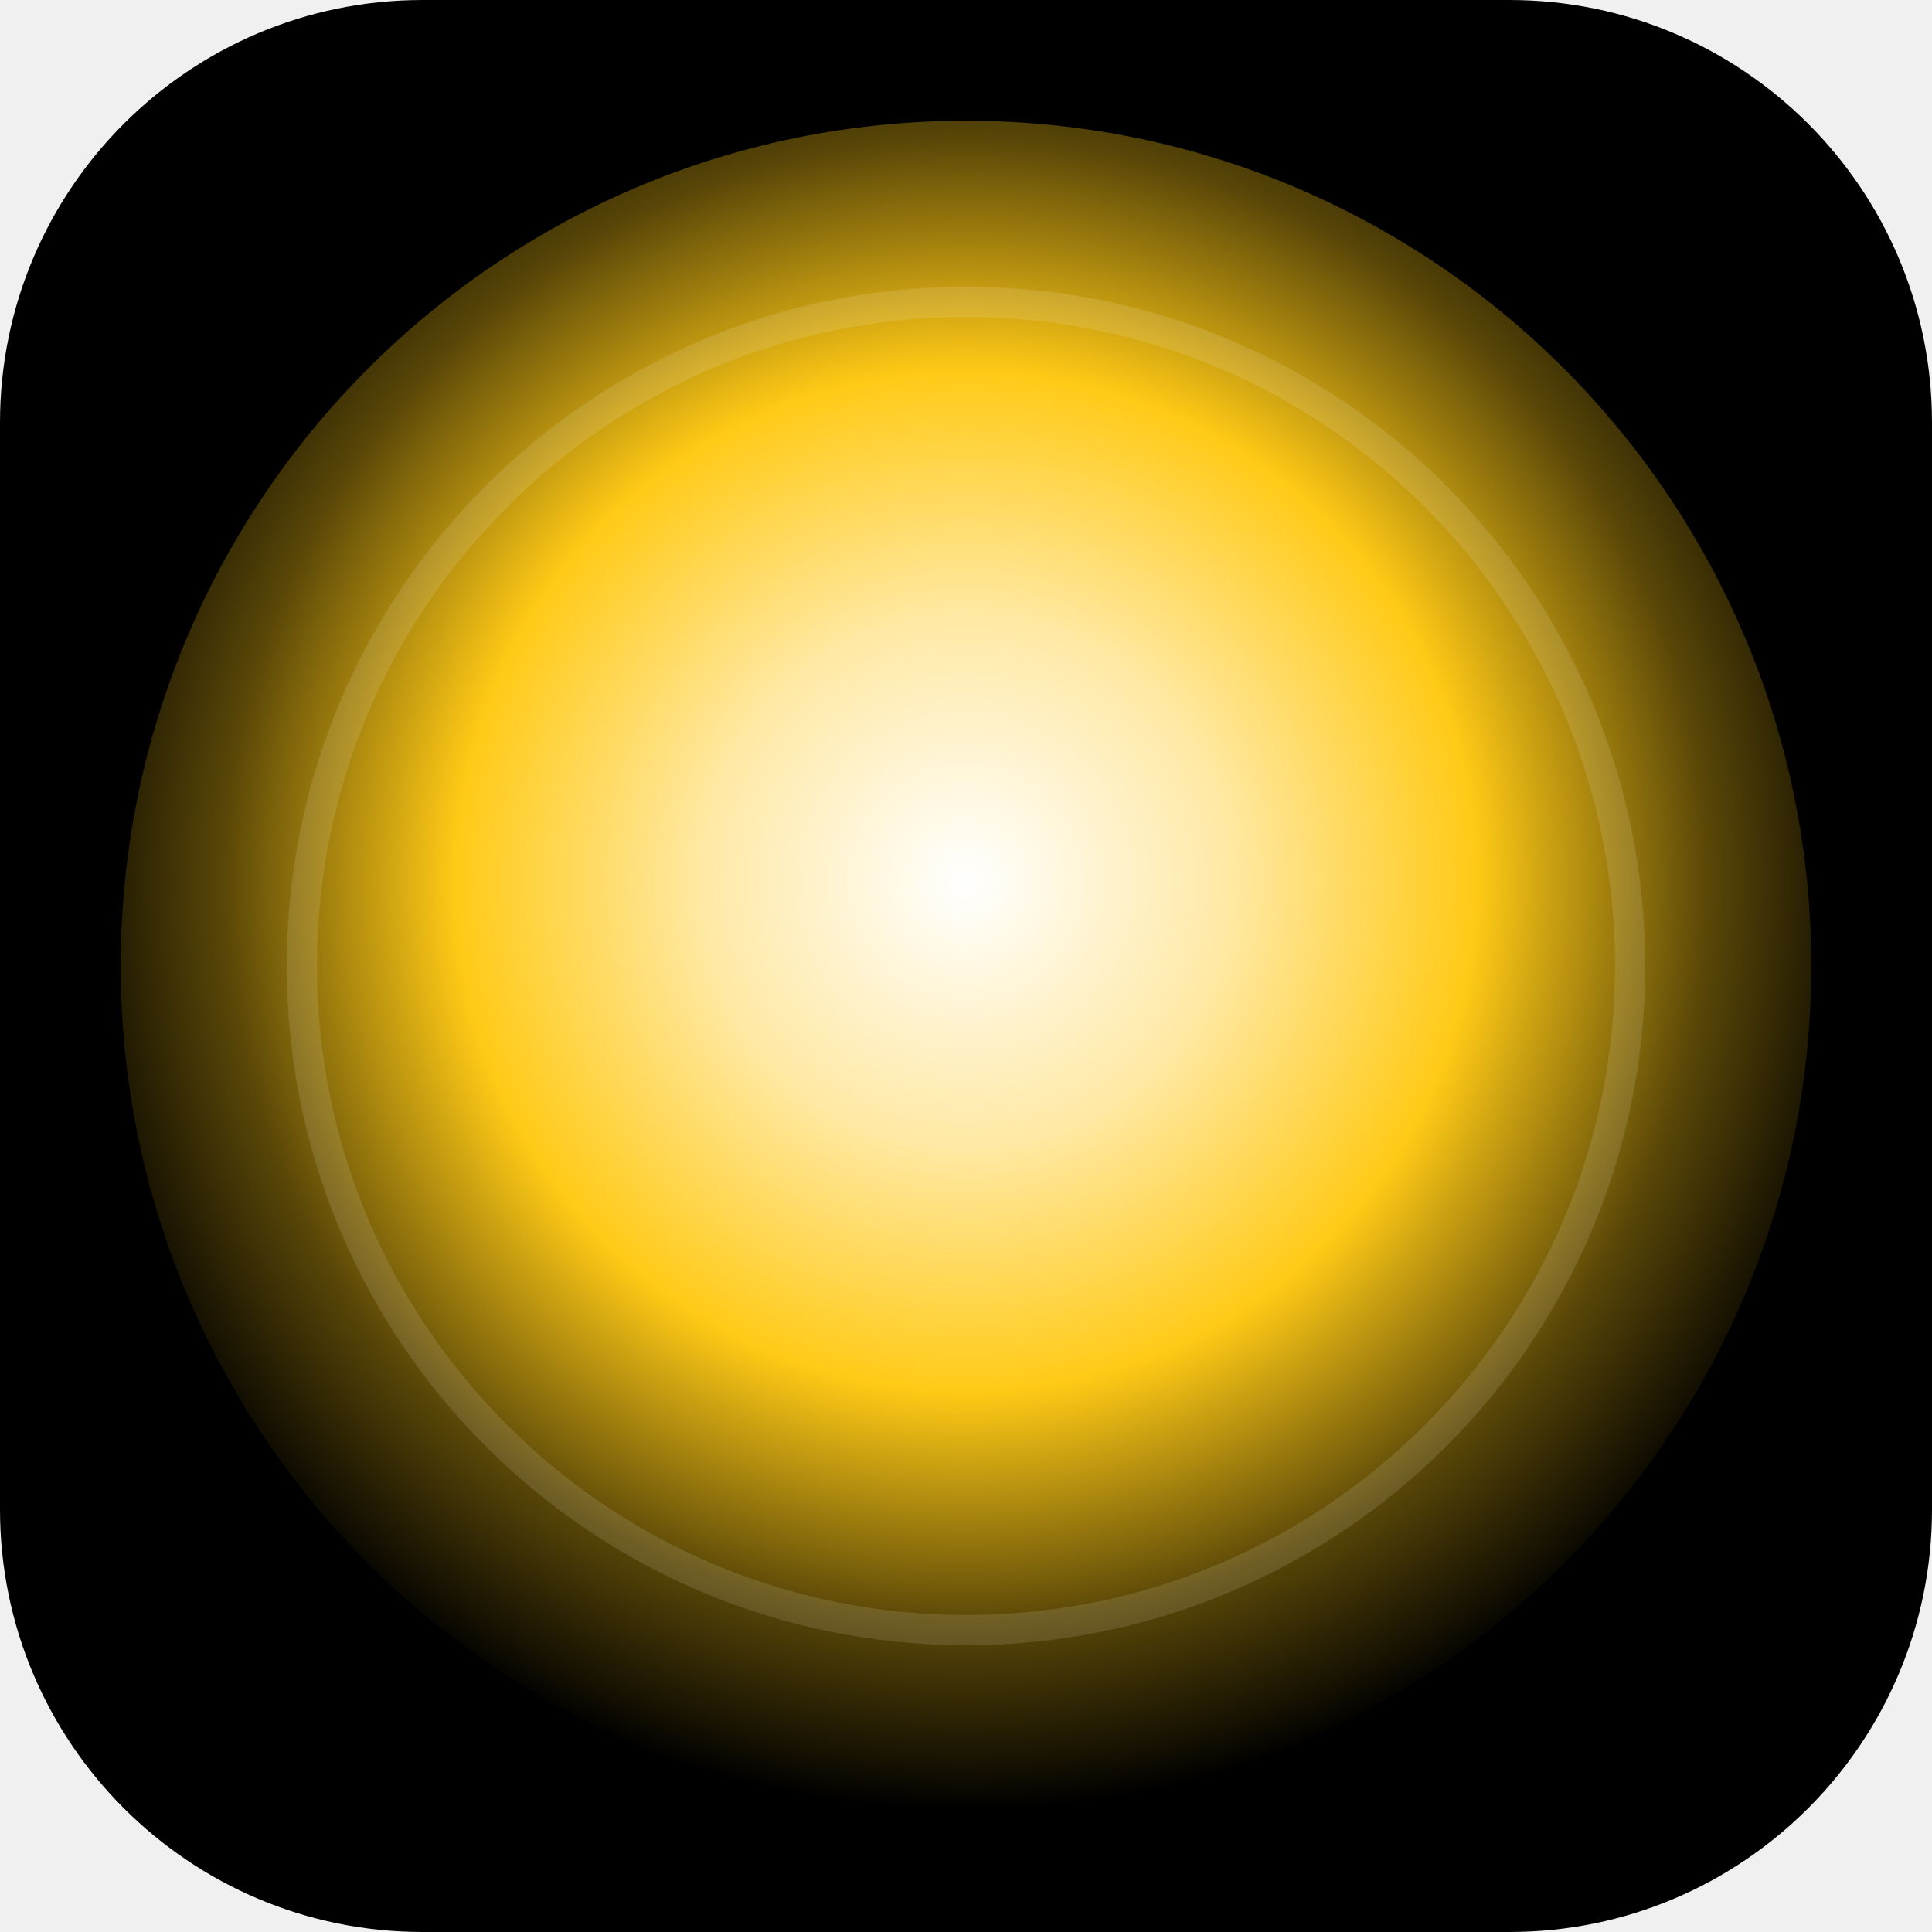
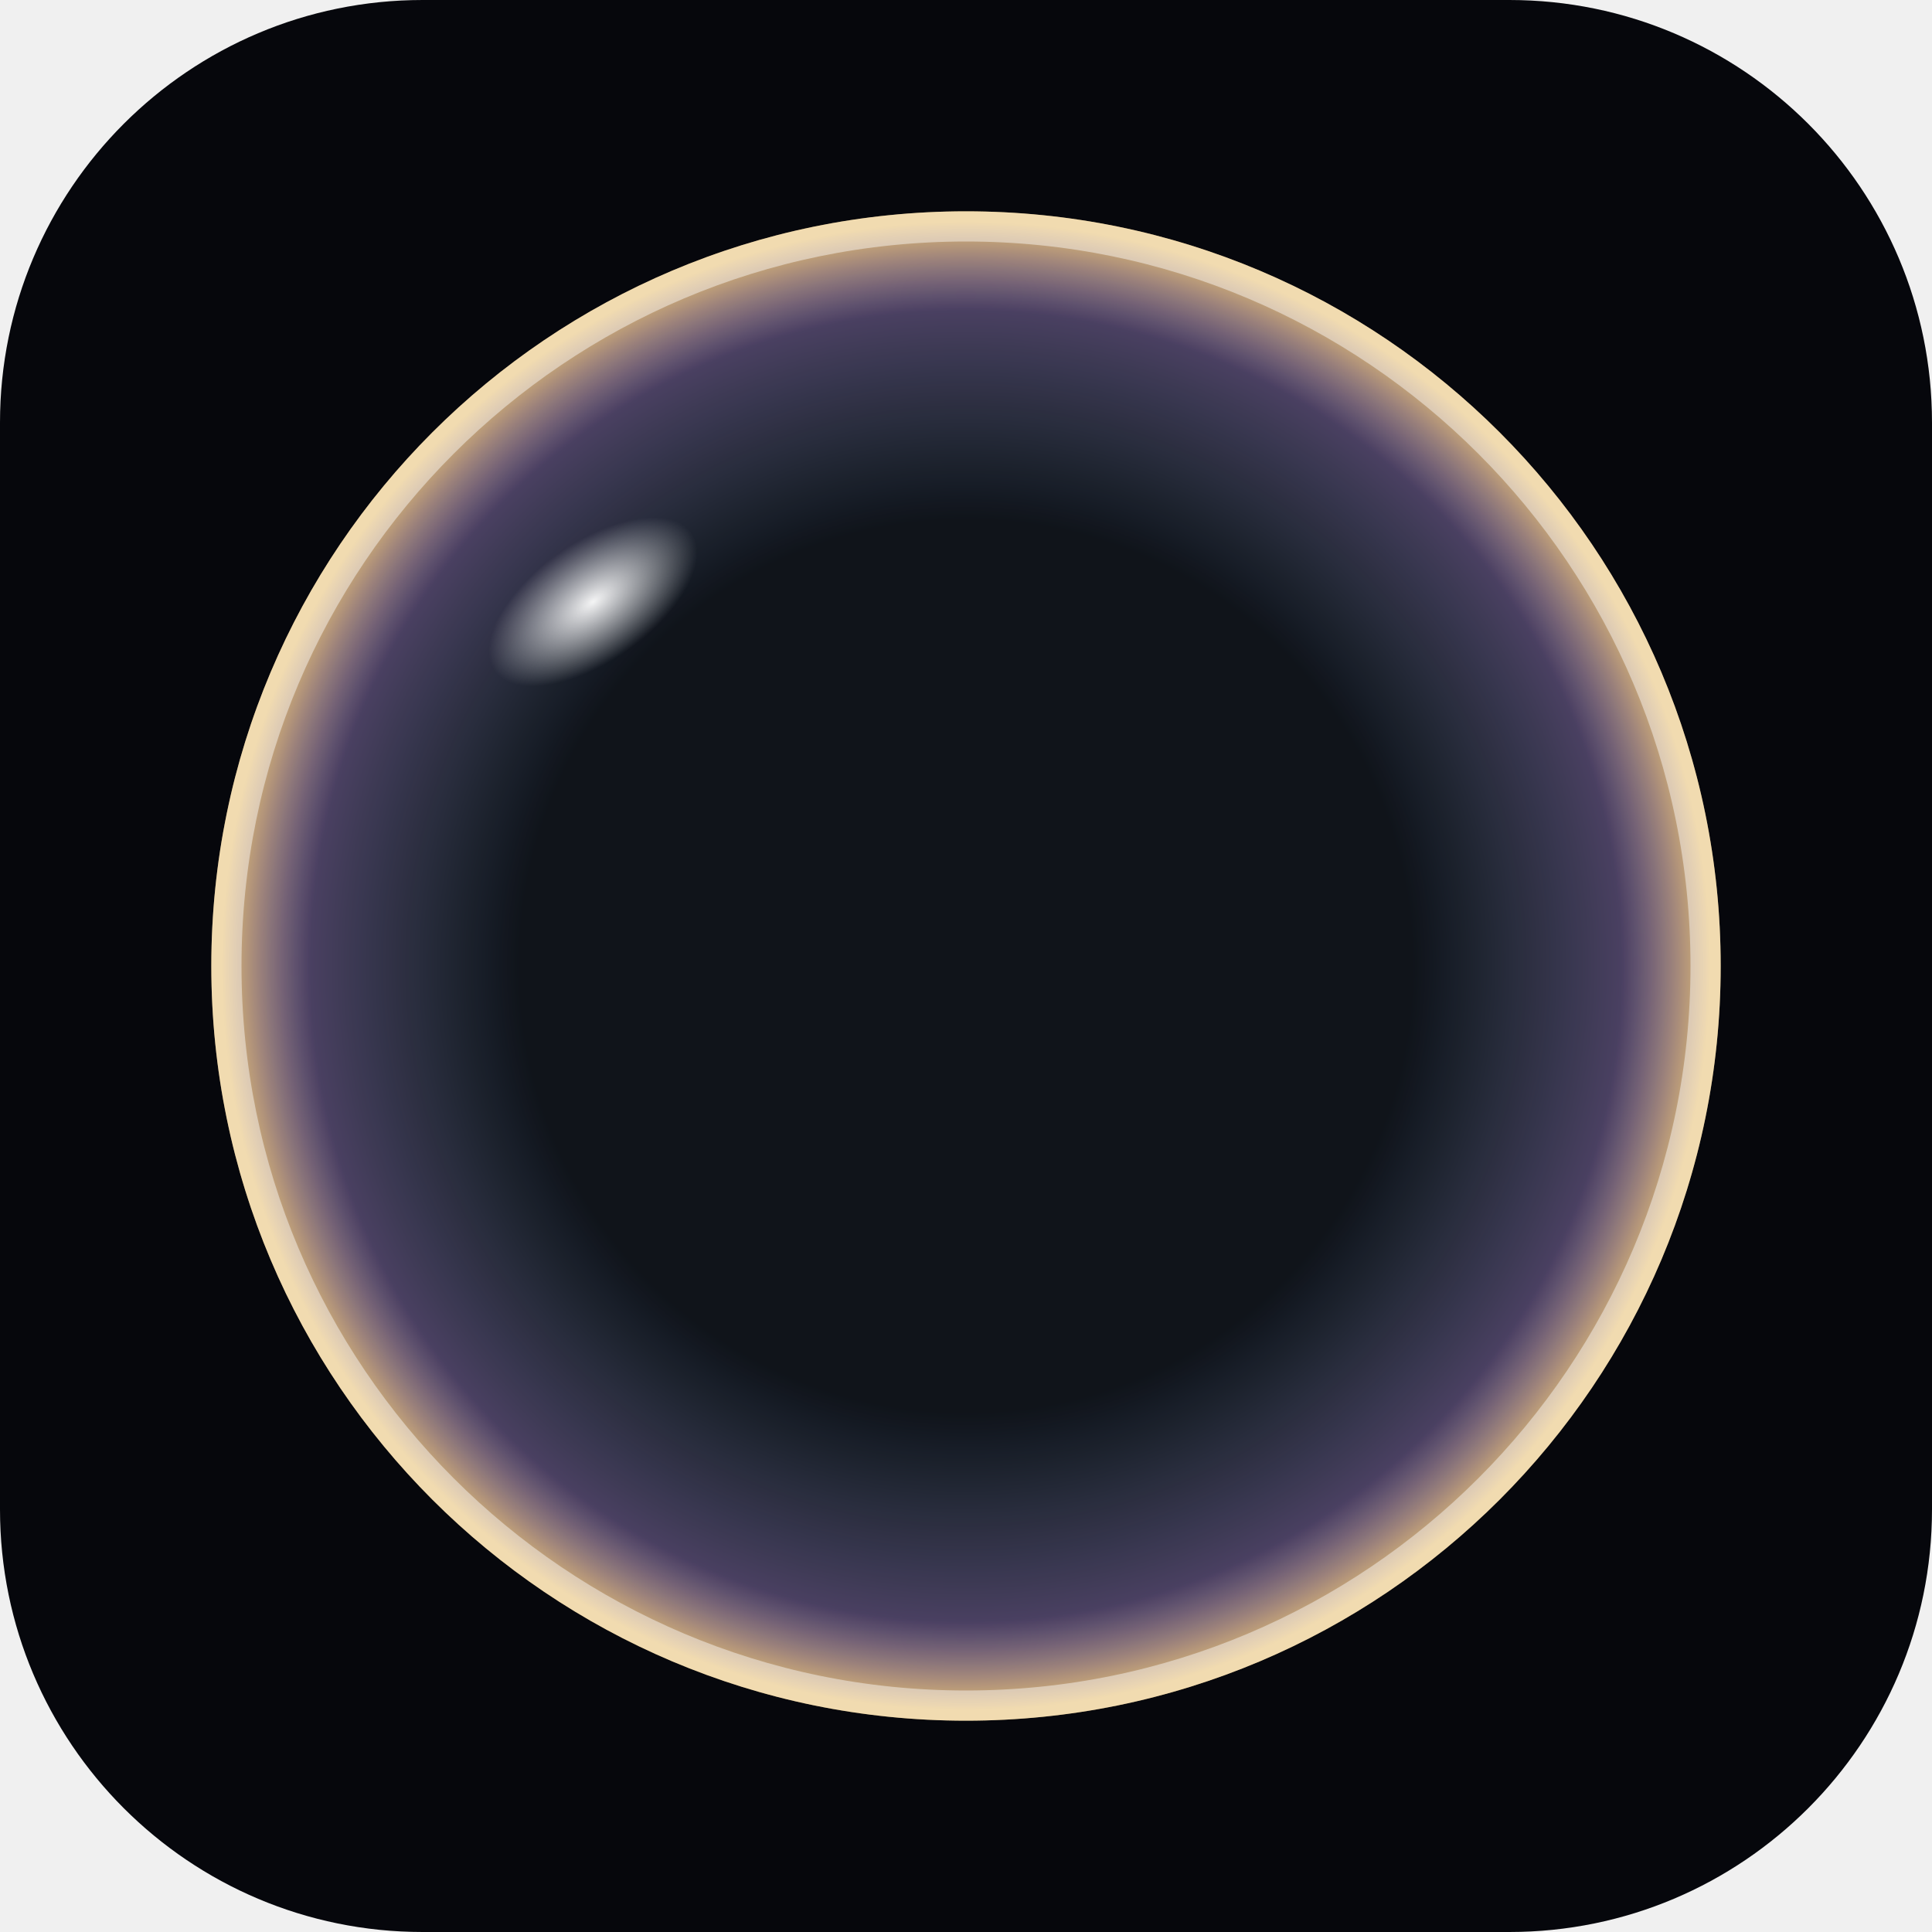
<svg xmlns="http://www.w3.org/2000/svg" viewBox="0 0 64 64">
  <defs>
-     <radialGradient id="g" cx="50%" cy="45%" r="55%">
-       <stop offset="0" stop-color="#fff" />
-       <stop offset="0.28" stop-color="#ffe9a6" />
-       <stop offset="0.55" stop-color="#ffca16" />
-       <stop offset="0.8" stop-color="#ffca16" stop-opacity="0.35" />
-       <stop offset="1" stop-color="#ffca16" stop-opacity="0" />
+     <radialGradient id="b" cx="50%" cy="50%" r="50%">
+       <stop offset="0.6" stop-color="#9fd8ff" stop-opacity="0.06" />
+       <stop offset="0.88" stop-color="#c7a8ff" stop-opacity="0.35" />
+       <stop offset="1" stop-color="#ffd27a" stop-opacity="0.9" />
+     </radialGradient>
+     <radialGradient id="h" cx="35%" cy="28%" r="22%">
+       <stop offset="0" stop-color="#fff" stop-opacity="0.95" />
+       <stop offset="1" stop-color="#fff" stop-opacity="0" />
    </radialGradient>
  </defs>
-   <rect width="64" height="64" rx="14" fill="#000" />
-   <circle cx="32" cy="32" r="28" fill="url(#g)" />
-   <circle cx="32" cy="32" r="22" fill="none" stroke="#fff" stroke-opacity="0.12" />
+   <rect width="64" height="64" rx="14" fill="#06070c" />
+   <circle cx="32" cy="32" r="25" fill="url(#b)" />
+   <circle cx="32" cy="32" r="24.5" fill="none" stroke="#fff" stroke-opacity="0.45" />
+   <ellipse cx="23" cy="20" rx="9" ry="4.5" transform="rotate(-35 23 20)" fill="url(#h)" />
</svg>
